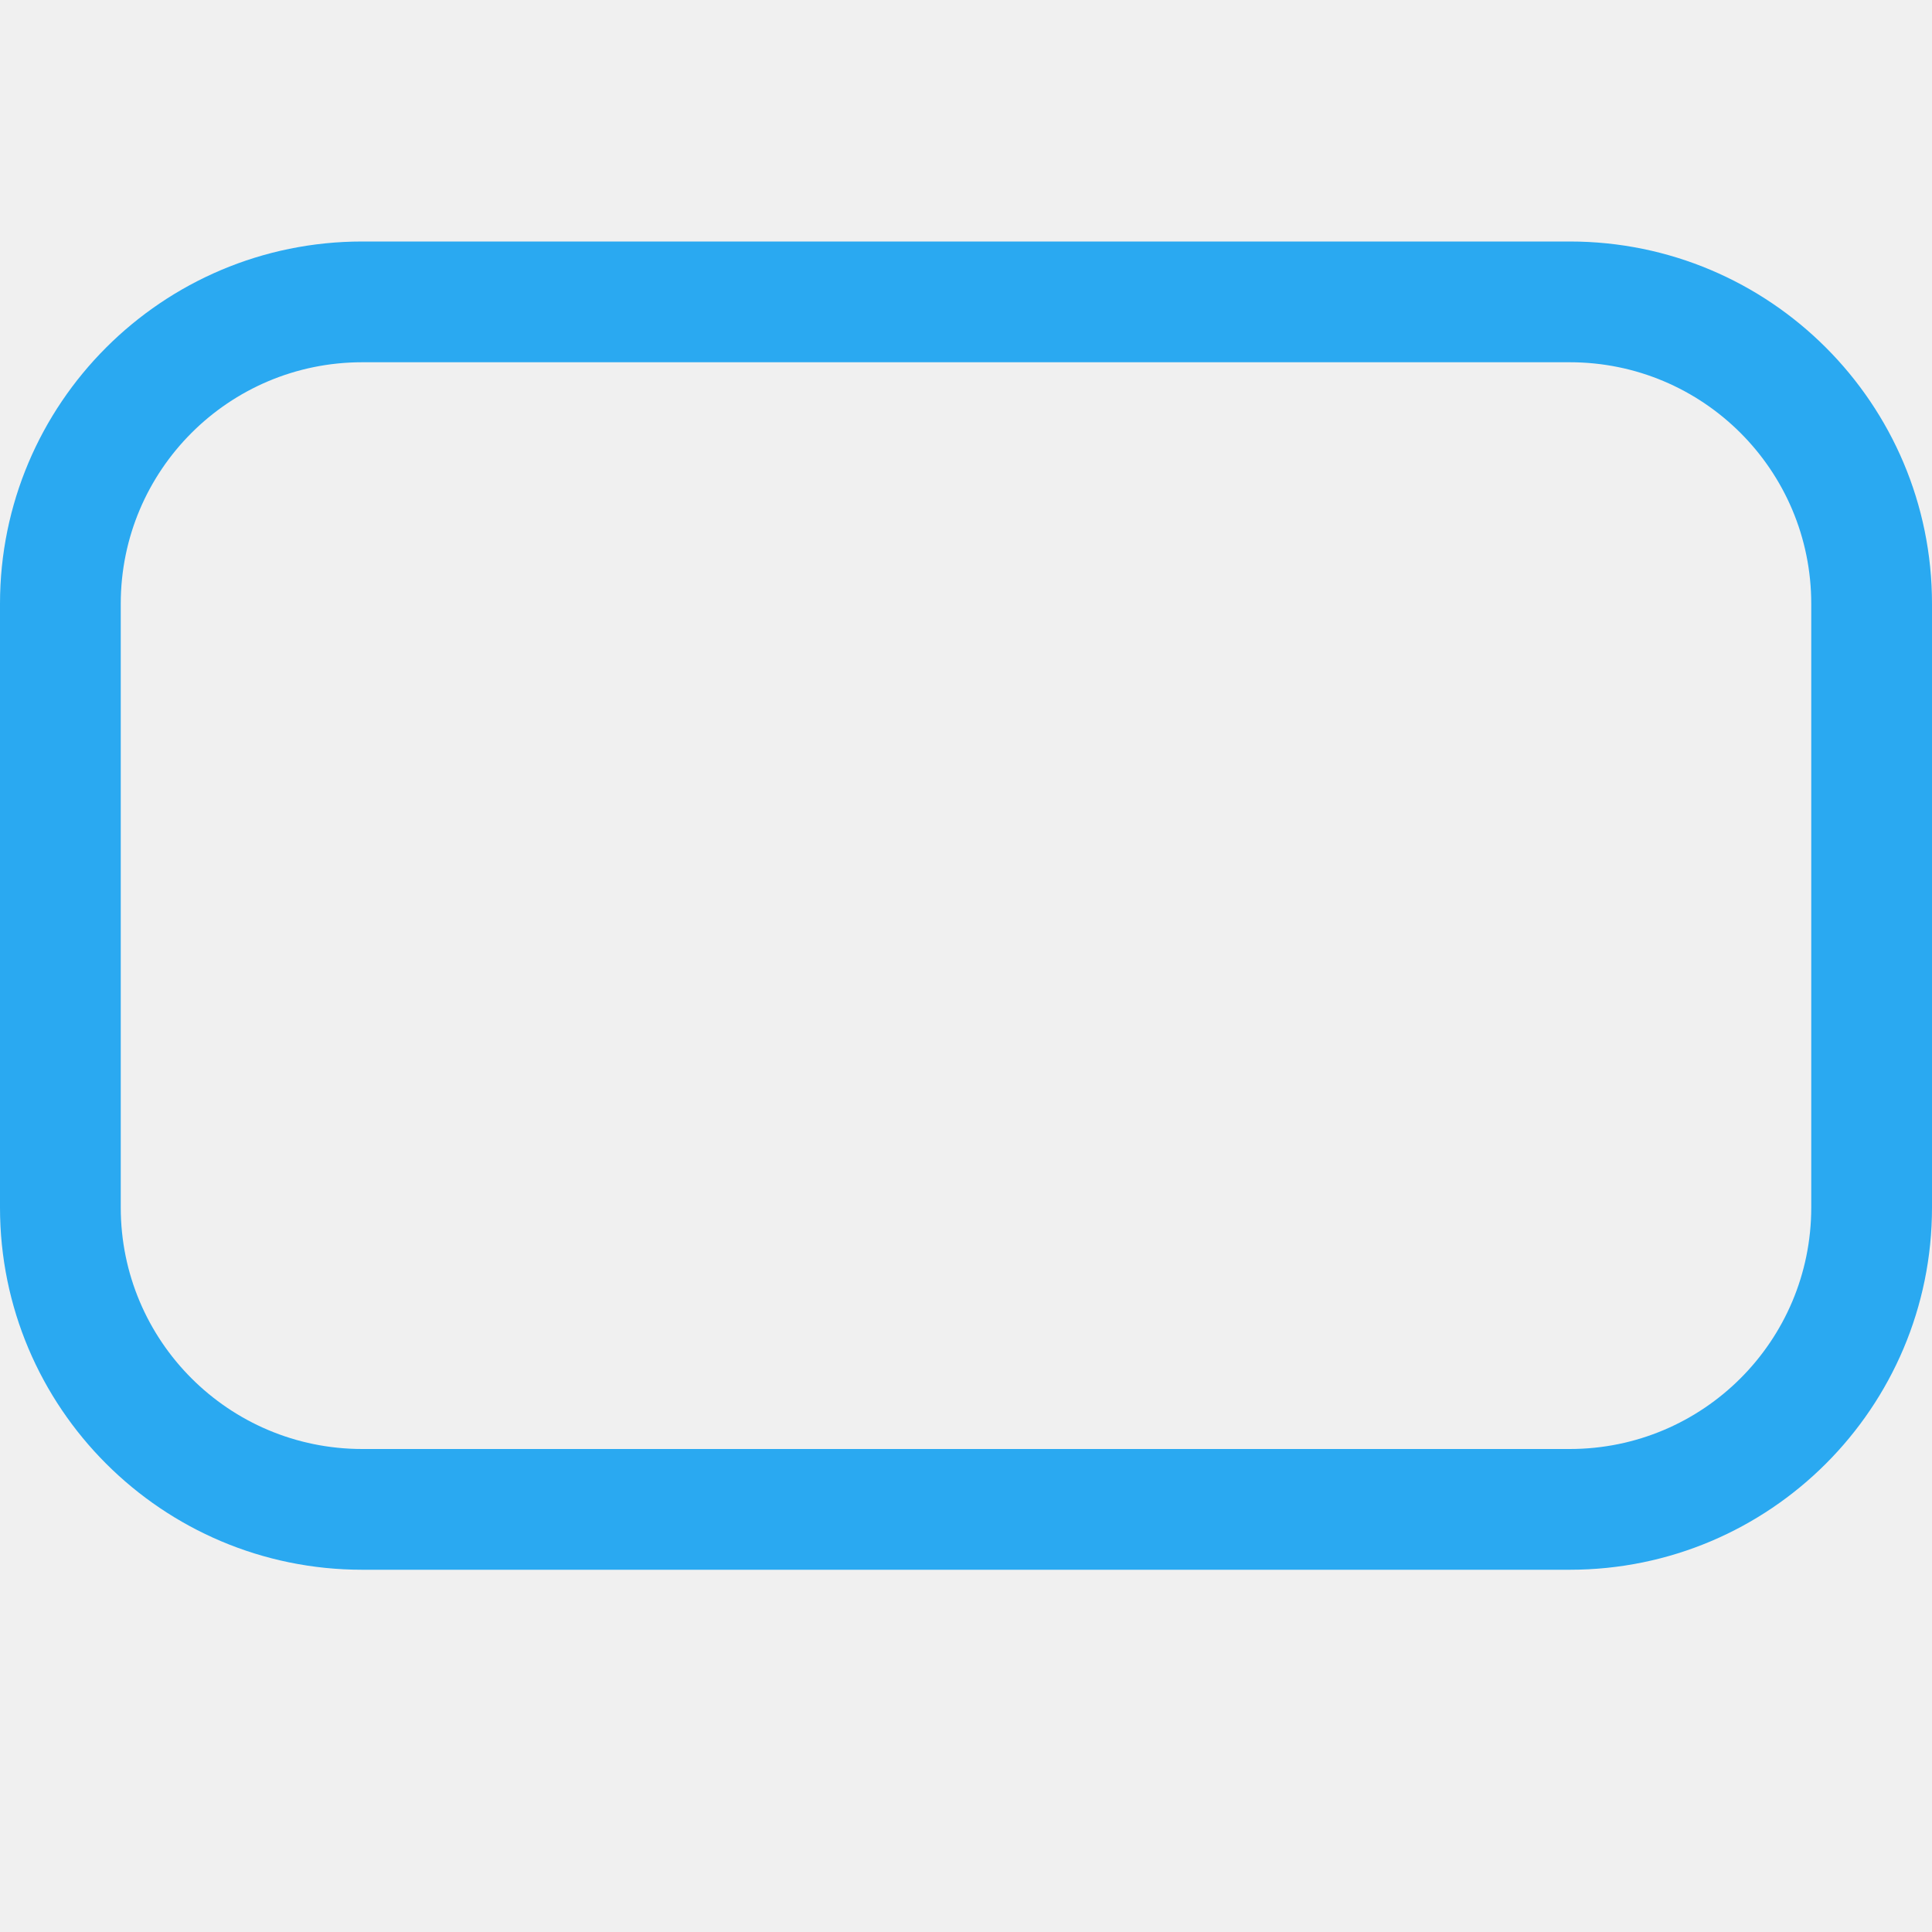
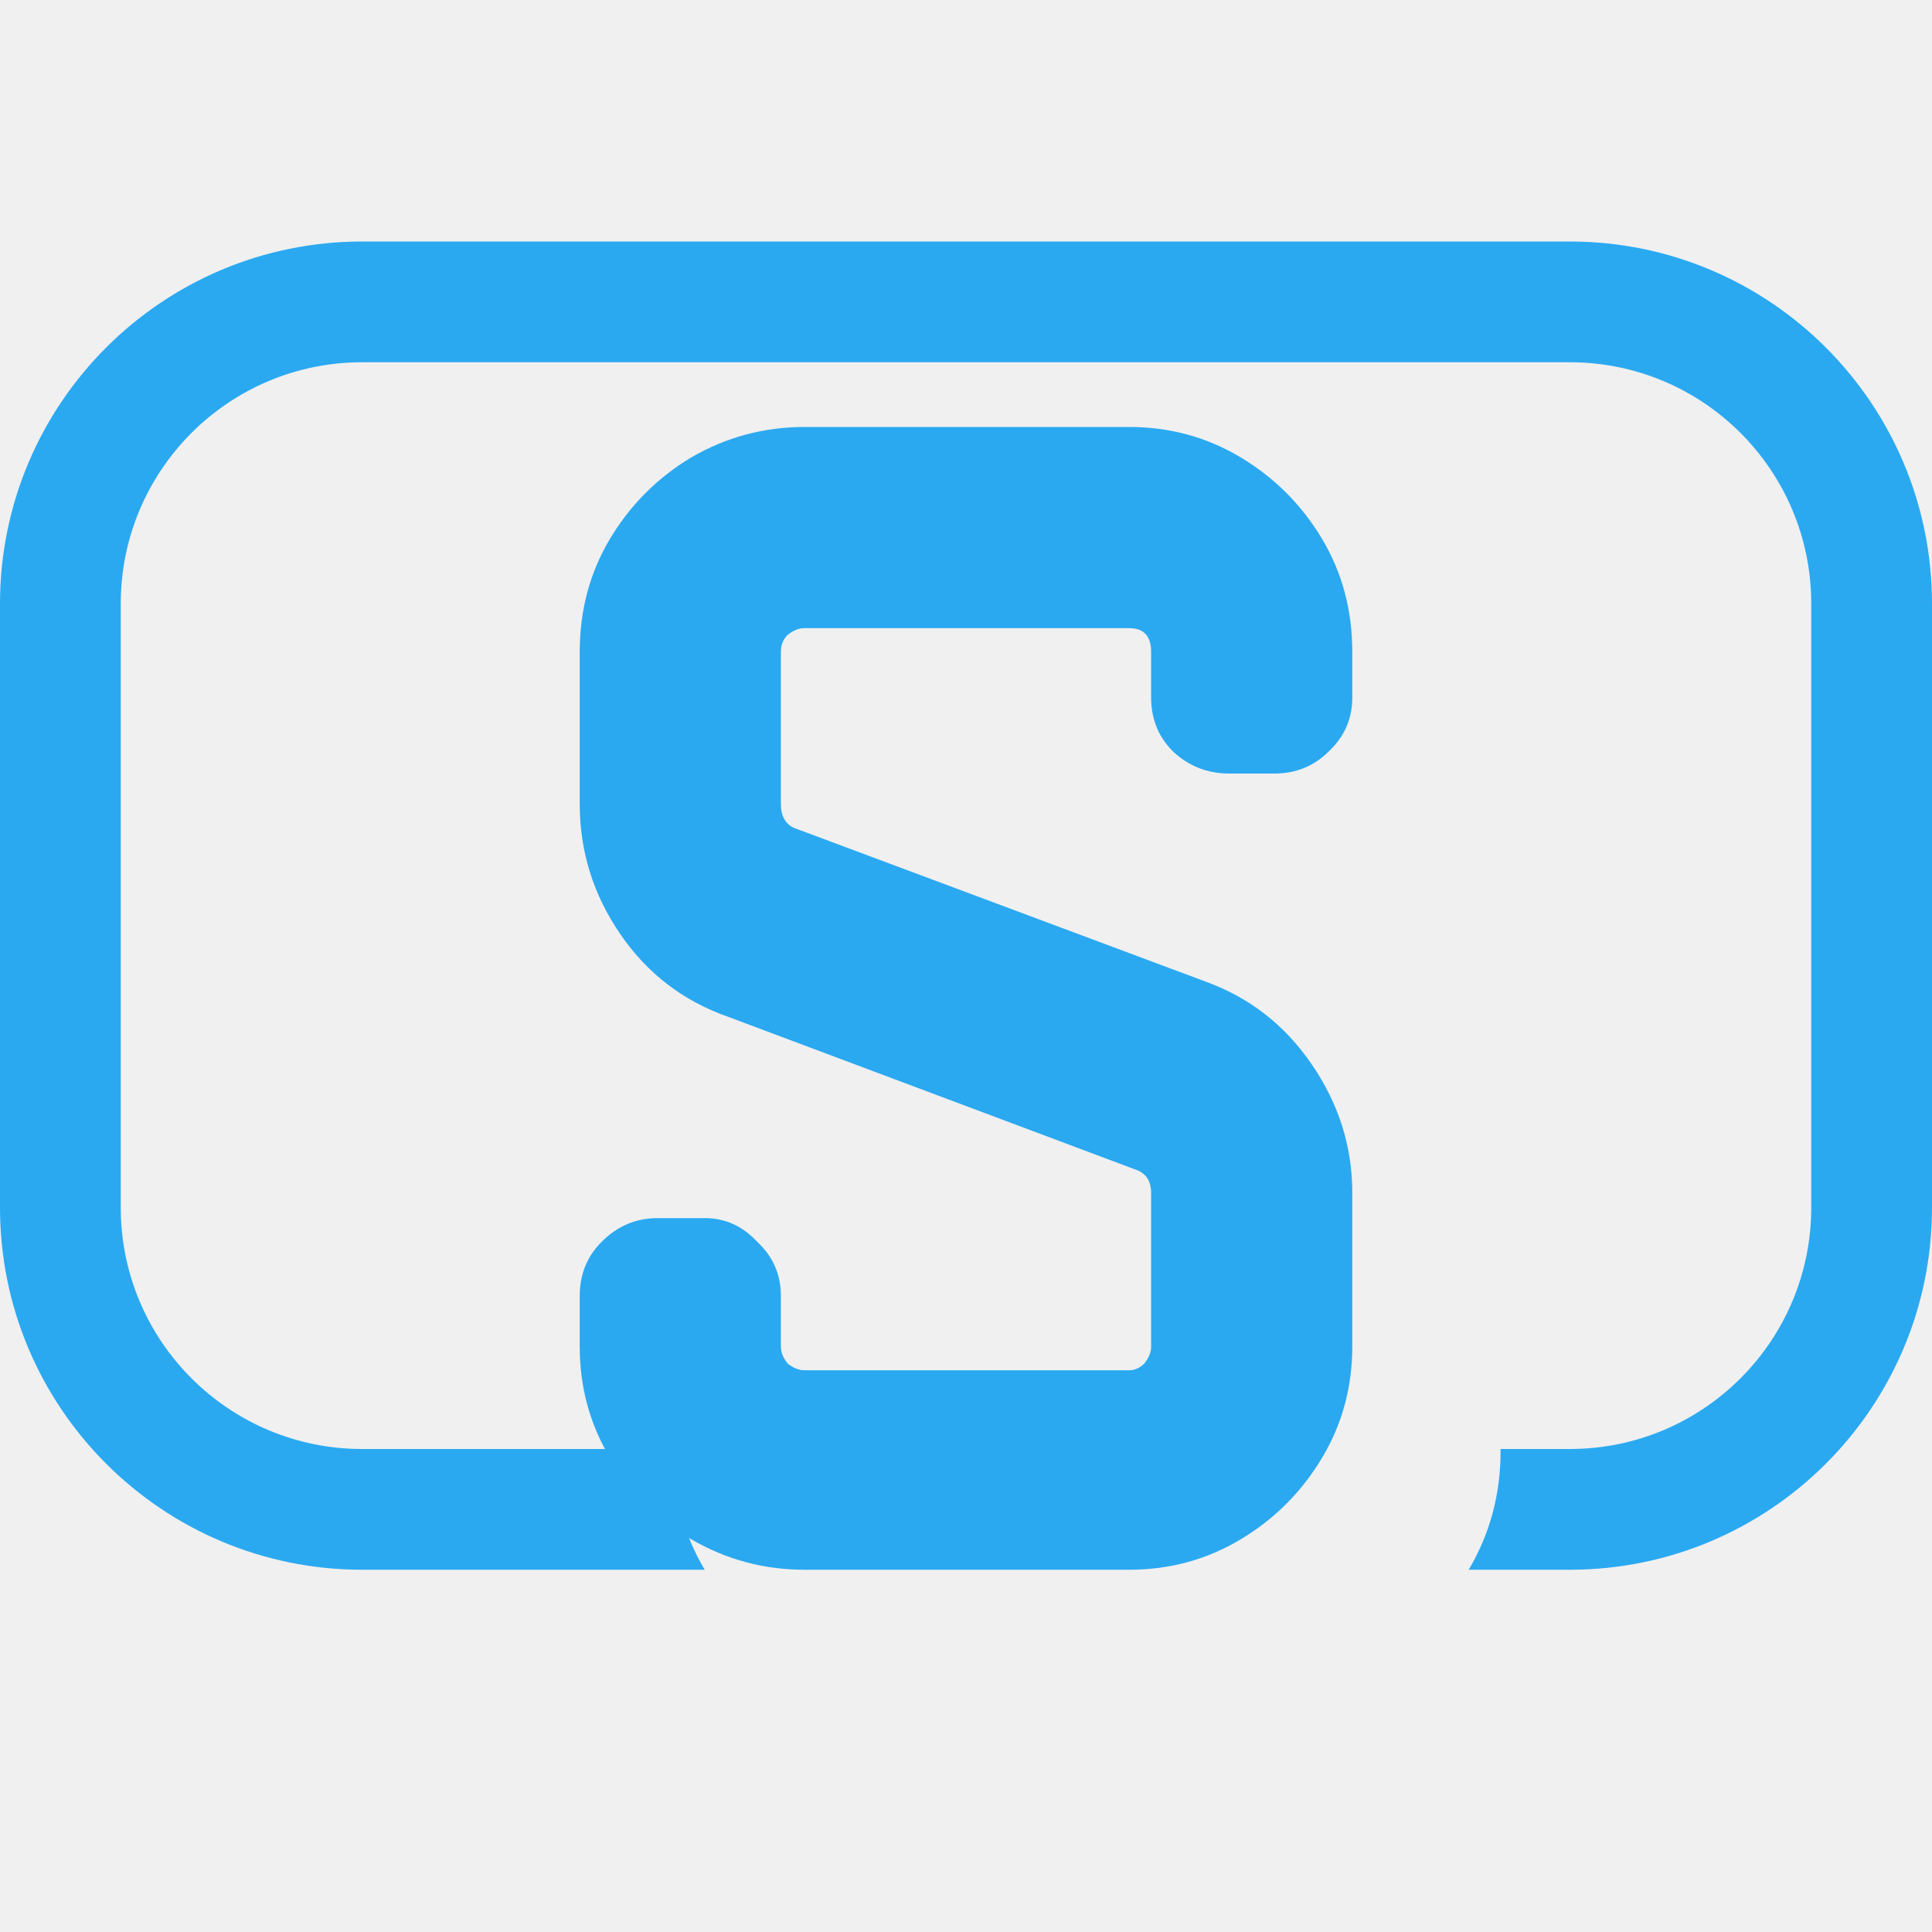
<svg xmlns="http://www.w3.org/2000/svg" width="16" height="16" viewBox="0 0 16 16" fill="none">
-   <path d="M1 5C1 3.895 1.895 3 3 3H13C14.105 3 15 3.895 15 5V10C15 11.105 14.105 12 13 12H3C1.895 12 1 11.105 1 10V5Z" fill="#F0F0F0" />
-   <path fill-rule="evenodd" clip-rule="evenodd" d="M3 2H13C14.657 2 16 3.343 16 5V10C16 11.657 14.657 13 13 13H3C1.343 13 0 11.657 0 10V5C0 3.343 1.343 2 3 2ZM3 3C1.895 3 1 3.895 1 5V10C1 11.105 1.895 12 3 12H13C14.105 12 15 11.105 15 10V5C15 3.895 14.105 3 13 3H3Z" fill="#2AA9F1" />
+   <g clip-path="url(#clip0_34_17)">
+     <path fill-rule="evenodd" clip-rule="evenodd" d="M10.642 12V10.655C10.642 10.545 10.592 10.475 10.492 10.445L6.892 9.095C6.492 8.955 6.172 8.71 5.932 8.36C5.692 8.01 5.572 7.625 5.572 7.205V5.855C5.572 5.485 5.662 5.15 5.842 4.85C6.022 4.55 6.262 4.31 6.562 4.13C6.872 3.95 7.207 3.86 7.567 3.86H10.447C10.807 3.86 11.137 3.95 11.437 4.13C11.737 4.31 11.977 4.55 12.157 4.85C12.337 5.15 12.427 5.485 12.427 5.855V6.26C12.427 6.45 12.357 6.61 12.217 6.74C12.087 6.87 11.927 6.935 11.737 6.935H11.332C11.142 6.935 10.977 6.87 10.837 6.74C10.707 6.61 10.642 6.45 10.642 6.26V5.855C10.642 5.715 10.577 5.645 10.447 5.645H7.567C7.517 5.645 7.467 5.665 7.417 5.705C7.377 5.745 7.357 5.795 7.357 5.855V7.205C7.357 7.325 7.407 7.4 7.507 7.43L11.122 8.78C11.512 8.92 11.827 9.165 12.067 9.515C12.307 9.865 12.427 10.245 12.427 10.655V12H13C14.105 12 15 11.105 15 10V5C15 3.895 14.105 3 13 3H3C1.895 3 1 3.895 1 5V10C1 11.105 1.895 12 3 12H5.572V11.57C5.572 11.38 5.637 11.22 5.767 11.09C5.907 10.95 6.072 10.88 6.262 10.88H6.682C6.862 10.88 7.017 10.95 7.147 11.09C7.287 11.22 7.357 11.38 7.357 11.57V12H10.642Z" fill="#F0F0F0" />
+     <path fill-rule="evenodd" clip-rule="evenodd" d="M12.163 13C12.339 12.703 12.427 12.376 12.427 12.02V12H13C14.105 12 15 11.105 15 10V5C15 3.895 14.105 3 13 3H3C1.895 3 1 3.895 1 5V10C1 11.105 1.895 12 3 12H5.572V12.02C5.572 12.376 5.66 12.703 5.836 13L3 13C1.343 13 0 11.657 0 10V5C0 3.343 1.343 2 3 2H13C14.657 2 16 3.343 16 5V10C16 11.657 14.657 13 13 13L12.163 13ZM7.357 12H10.642V12.02C10.642 12.07 10.622 12.12 10.582 12.17C10.542 12.21 10.497 12.23 10.447 12.23H7.567C7.517 12.23 7.467 12.21 7.417 12.17C7.377 12.12 7.357 12.07 7.357 12.02V12Z" fill="#2AA9F1" />
+     <path d="M11.199 11.152C11.199 11.488 11.115 11.796 10.947 12.076C10.779 12.356 10.555 12.58 10.275 12.748C9.995 12.916 9.687 13 9.351 13H6.663C6.327 13 6.014 12.916 5.725 12.748C5.445 12.58 5.221 12.356 5.053 12.076C4.885 11.796 4.801 11.488 4.801 11.152V10.732C4.801 10.555 4.861 10.405 4.983 10.284C5.113 10.153 5.267 10.088 5.445 10.088H5.837C6.005 10.088 6.149 10.153 6.271 10.284C6.401 10.405 6.467 10.555 6.467 10.732V11.152C6.467 11.199 6.485 11.245 6.523 11.292C6.569 11.329 6.616 11.348 6.663 11.348H9.351C9.397 11.348 9.439 11.329 9.477 11.292C9.514 11.245 9.533 11.199 9.533 11.152V9.878C9.533 9.775 9.486 9.71 9.393 9.682L6.033 8.422C5.659 8.291 5.361 8.063 5.137 7.736C4.913 7.409 4.801 7.05 4.801 6.658V5.398C4.801 5.053 4.885 4.74 5.053 4.46C5.221 4.18 5.445 3.956 5.725 3.788C6.014 3.62 6.327 3.536 6.663 3.536H9.351C9.687 3.536 9.995 3.62 10.275 3.788C10.555 3.956 10.779 4.18 10.947 4.46C11.115 4.74 11.199 5.053 11.199 5.398V5.776C11.199 5.953 11.133 6.103 11.003 6.224C10.881 6.345 10.732 6.406 10.555 6.406H10.177C9.999 6.406 9.845 6.345 9.715 6.224C9.593 6.103 9.533 5.953 9.533 5.776V5.398C9.533 5.267 9.472 5.202 9.351 5.202H6.663C6.616 5.202 6.569 5.221 6.523 5.258C6.485 5.295 6.467 5.342 6.467 5.398V6.658C6.467 6.77 6.513 6.84 6.607 6.868L9.981 8.128C10.345 8.259 10.639 8.487 10.863 8.814C11.087 9.141 11.199 9.495 11.199 9.878V11.152Z" fill="#2AA9F1" />
+   </g>
+   <defs>
+     <clipPath id="clip0_34_17">
+       <rect width="16" height="16" fill="white" transform="matrix(1 0 0 -1 0 16)" />
+     </clipPath>
+   </defs>
</svg>
